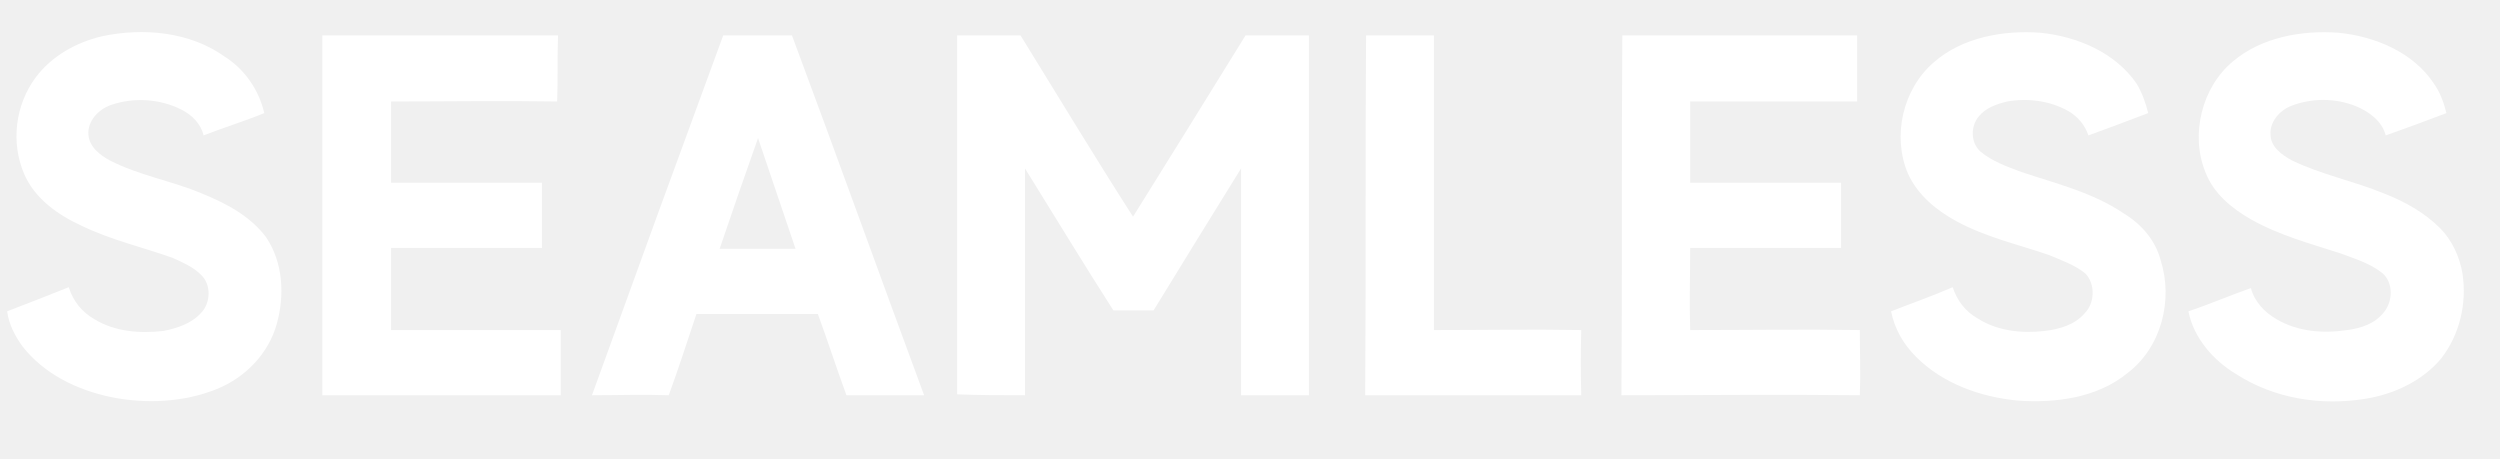
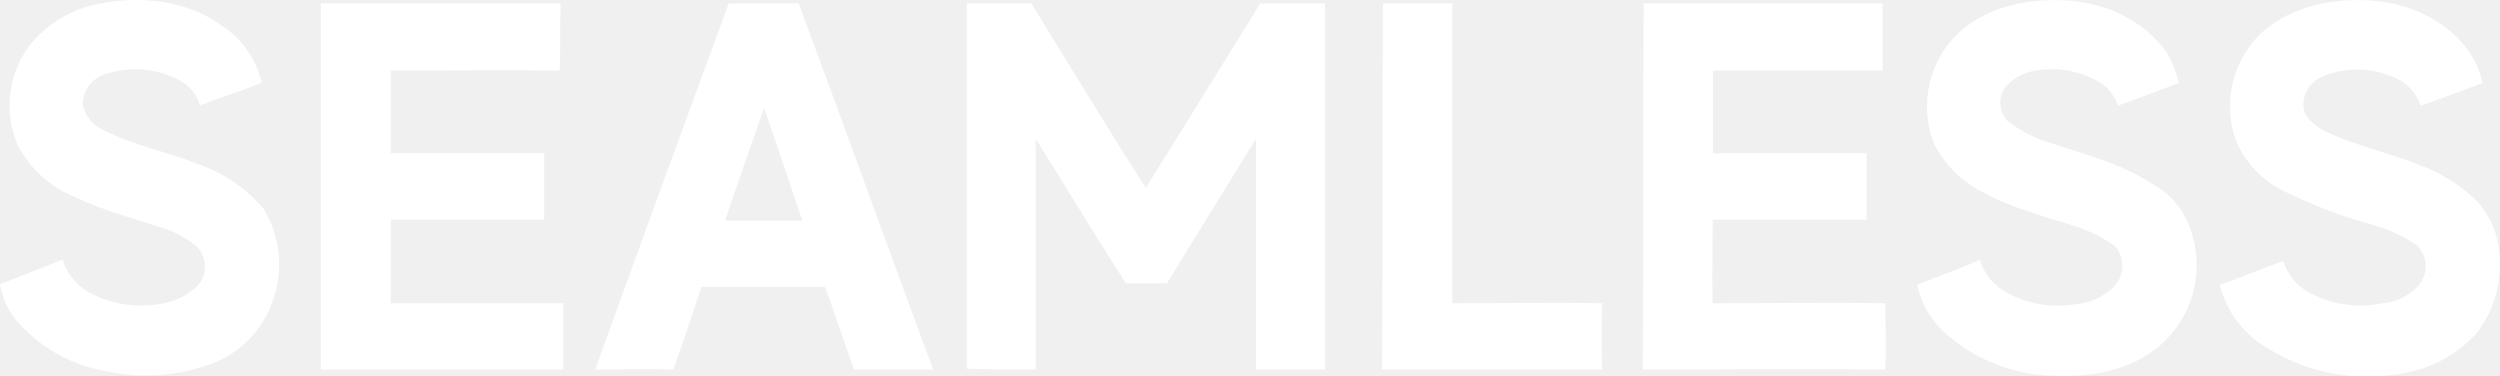
- <svg xmlns="http://www.w3.org/2000/svg" version="1.2" viewBox="0 0 280 51" width="240" height="44">
-   <style>
- 		.s0 { fill: #ffffff } 
- 	</style>
-   <g id="#000000ff">
-     <path class="s0" d="m-155.2-40.9c7.4-0.3 15 1.3 21.6 4.7 7.7 3.9 14.1 10.2 18.3 17.7 3.8 6.9 5.7 14.8 5.4 22.7-0.8 8.5 2.3 17.2 8.1 23.4 5.6 6 13.6 9.7 21.8 9.7 2.6 0.1 5.1-0.4 7.7-0.6 7.9-0.7 15.3-5.1 19.7-11.7 3.3-5 4.8-11.1 4.4-17-0.2-1.5-0.3-3-0.1-4.6 0.3-4 2.5-7.8 5.7-10.2 2.9-2.3 6.8-3.4 10.5-2.9 4.1 0.4 8 2.7 10.4 6 2.3 3.2 3.2 7.3 2.5 11.2-0.9 5.3-4.9 9.9-10.1 11.5-7.9 2.2-14.4 8.4-17.4 16-2.2 5.6-2.4 12-0.5 17.8 1.6 4 2.3 8.3 1.9 12.6-0.7 7.7-5 14.9-11.4 19.2-5.1 3.5-11.5 5.1-17.7 4.3-7.9-0.8-15.3-5.6-19.3-12.5-1.9-3.1-3.1-6.6-3.6-10.2-1.7-8.8-7.3-16.7-15.1-21-7.9-4.5-17.9-5.2-26.3-1.7-8.3 2.9-17.5 3.2-26 0.9-7.3-2-14.1-6-19.4-11.4-5.7-5.8-9.7-13.2-11.5-21.2-1.8-8.4-1.1-17.3 2.1-25.3 3.1-7.8 8.6-14.8 15.5-19.6 6.7-4.7 14.6-7.4 22.8-7.8z" />
-     <path class="s0" d="m11.4 3.9c4.7-1 9.9-0.5 13.8 2.3 2.2 1.4 3.8 3.7 4.4 6.3-2.2 0.9-4.5 1.6-6.8 2.5-0.3-1.3-1.3-2.3-2.5-2.9-2.4-1.2-5.3-1.4-7.9-0.5-1.4 0.5-2.6 1.8-2.5 3.3 0.1 1.4 1.3 2.3 2.4 2.9 3.3 1.7 7 2.3 10.3 3.7 2.7 1.1 5.4 2.5 7.2 4.9 1.9 2.8 2.1 6.5 1.2 9.7-0.9 3.3-3.5 6-6.7 7.3-3.7 1.5-8 1.7-11.9 0.9-3.8-0.8-7.5-2.6-9.9-5.7-0.8-1.1-1.5-2.4-1.7-3.9q3.4-1.3 6.9-2.7c0.5 1.6 1.5 2.8 2.9 3.6 2.3 1.4 5.1 1.6 7.7 1.3 1.5-0.3 3.1-0.8 4.2-2 1.1-1.1 1.2-3.2 0-4.3-0.9-0.9-2.1-1.4-3.2-1.9-3.4-1.2-6.9-2-10.2-3.6-2.6-1.2-5.2-3-6.4-5.8-1.5-3.5-1-7.7 1.3-10.8 1.8-2.4 4.5-3.9 7.4-4.6z" />
-     <path class="s0" d="m216.6 6.8c3.2-2.8 7.8-3.6 11.9-3.3 4.1 0.4 8.4 2.2 10.8 5.7 0.6 1 1 2.1 1.3 3.3q-3.4 1.3-6.7 2.5c-0.4-1.2-1.2-2.1-2.2-2.7-2.1-1.2-4.6-1.5-6.9-1.1-1.2 0.3-2.4 0.7-3.2 1.7-0.9 1.1-0.9 2.9 0.2 3.9 1.3 1.1 3 1.7 4.6 2.3 3.9 1.3 8 2.3 11.4 4.6 2 1.2 3.6 3 4.2 5.3 1.4 4.4 0.1 9.7-3.7 12.6-3.4 2.8-8.1 3.4-12.3 3.1-4.2-0.4-8.4-1.9-11.4-4.9-1.4-1.4-2.4-3.1-2.8-5.1 2.3-0.9 4.6-1.7 6.9-2.7 0.5 1.5 1.4 2.7 2.8 3.5 2.2 1.4 4.9 1.7 7.5 1.4 1.7-0.2 3.4-0.7 4.5-2 1.1-1.1 1.2-3.2 0.1-4.4-1.2-1-2.7-1.5-4.1-2.1-3.5-1.2-7.1-2-10.4-3.8-2.2-1.2-4.3-2.9-5.4-5.3-1.8-4.2-0.6-9.5 2.9-12.5z" />
-     <path class="s0" d="m250.1 6.7c3.2-2.7 7.7-3.5 11.8-3.2 4.1 0.4 8.4 2.2 10.7 5.7 0.7 1 1.1 2.1 1.4 3.3q-3.4 1.3-6.8 2.5c-0.4-1.6-1.9-2.7-3.4-3.3-2.3-0.9-4.9-0.9-7.2 0-1.3 0.5-2.4 1.8-2.3 3.2 0 1.4 1.3 2.3 2.4 2.9 3.3 1.6 6.9 2.3 10.3 3.7 2.3 0.9 4.5 2.1 6.3 3.9 1.3 1.3 2.2 3.2 2.5 5.1 0.5 3.3-0.3 6.8-2.4 9.5-2.1 2.5-5.3 4-8.5 4.5-4.9 0.8-10.2 0-14.5-2.8-2.5-1.5-4.7-4-5.3-7 2.4-0.8 4.7-1.8 7-2.6 0.4 1.5 1.5 2.7 2.9 3.5 2.4 1.4 5.2 1.6 7.9 1.2 1.5-0.2 3.1-0.7 4.1-2 1-1.2 1.1-3.3-0.2-4.4-1.4-1.1-3.1-1.6-4.7-2.2-3.4-1.1-6.8-2-10-3.8-2.1-1.2-4.2-2.9-5.1-5.3-1.7-4.2-0.4-9.5 3.1-12.4z" />
-     <path class="s0" d="m36.1 3.8q13.2 0 26.4 0c-0.1 2.5 0 4.9-0.1 7.4-6.2-0.1-12.4 0-18.6 0q0 4.5 0 9.1 8.4 0 16.9 0 0 3.7 0 7.3-8.5 0-16.9 0 0 4.6 0 9.2 9.5 0 19 0 0 3.6 0 7.3-13.3 0-26.7 0 0-20.2 0-40.3z" />
-     <path class="s0" d="m81 3.8q3.8 0 7.7 0c5 13.4 9.8 26.8 14.8 40.3-2.9 0-5.8 0-8.7 0-1.1-3-2.1-6.1-3.2-9.1q-6.8 0-13.6 0c-1 3-2 6.1-3.1 9.1-2.9-0.1-5.8 0-8.6 0q7.3-20.2 14.7-40.3zm-0.4 23.9q4.3 0 8.5 0-2.1-6.2-4.2-12.4-2.2 6.2-4.3 12.4z" />
-     <path class="s0" d="m107.2 3.8c2.4 0 4.7 0 7.1 0 4.2 6.8 8.3 13.6 12.6 20.3q6.3-10.1 12.6-20.3c2.4 0 4.8 0 7.1 0 0 13.4 0 26.9 0 40.3q-3.8 0-7.6 0c0-8.5 0-16.9 0-25.4q-4.9 7.9-9.8 15.9c-1.5 0-3 0-4.5 0-3.4-5.3-6.6-10.6-9.9-15.9q0 12.7 0 25.4c-2.5 0-5.1 0-7.6-0.1 0-13.4 0-26.8 0-40.2z" />
-     <path class="s0" d="m153 3.8q3.8 0 7.6 0c0 11 0 22 0 33 5.5 0 11-0.1 16.5 0q-0.1 3.6 0 7.3-12.1 0-24.2 0c0.1-13.5 0-26.9 0.1-40.3z" />
-     <path class="s0" d="m181.7 3.8c8.8 0 17.5 0 26.3 0 0 2.5 0 4.9 0 7.4q-9.4 0-18.7 0 0 4.5 0 9.1 8.4 0 16.9 0 0 3.7 0 7.3-8.5 0-16.9 0c0 3.1-0.1 6.1 0 9.2 6.4 0 12.7-0.1 19 0 0 2.4 0.1 4.9 0 7.3-8.9-0.1-17.8 0-26.7 0 0.1-13.5 0-26.9 0.1-40.3z" />
+ <svg xmlns="http://www.w3.org/2000/svg" viewBox="0 0 235.84 35.46">
+   <defs>
+     <style>.cls-1{fill:#fff;}</style>
+   </defs>
+   <g id="Layer_2" data-name="Layer 2">
+     <g id="Layer_1-2" data-name="Layer 1">
+       <path class="cls-1" d="M9.09.41c4-.86,8.48-.43,11.82,2a8.78,8.78,0,0,1,3.78,5.4c-1.89.77-3.86,1.37-5.83,2.14a3.91,3.91,0,0,0-2.15-2.49A8.82,8.82,0,0,0,9.94,7,3,3,0,0,0,7.8,9.83a3.36,3.36,0,0,0,2.06,2.49c2.83,1.46,6,2,8.83,3.17a14,14,0,0,1,6.17,4.2,10.12,10.12,0,0,1,1,8.32,9.71,9.71,0,0,1-5.75,6.25A17.92,17.92,0,0,1,9.94,35a14.22,14.22,0,0,1-8.48-4.88A7.34,7.34,0,0,1,0,26.81q2.91-1.12,5.91-2.32A5.31,5.31,0,0,0,8.4,27.58,10.35,10.35,0,0,0,15,28.69,6.42,6.42,0,0,0,18.6,27a2.67,2.67,0,0,0,0-3.69,9,9,0,0,0-2.74-1.63c-2.92-1-5.92-1.71-8.75-3.08a10.4,10.4,0,0,1-5.48-5A9.46,9.46,0,0,1,2.74,4.35,11,11,0,0,1,9.09.41Z" />
+       <path class="cls-1" d="M185,2.89c2.74-2.4,6.69-3.08,10.2-2.83S202.37,2,204.43,5a10.18,10.18,0,0,1,1.11,2.83q-2.91,1.11-5.74,2.14a4.19,4.19,0,0,0-1.89-2.31,8.92,8.92,0,0,0-5.91-1,4.76,4.76,0,0,0-2.74,1.46,2.5,2.5,0,0,0,.17,3.34,12.78,12.78,0,0,0,3.94,2c3.34,1.12,6.86,2,9.77,3.95a7.59,7.59,0,0,1,3.6,4.54,10,10,0,0,1-3.17,10.8c-2.91,2.4-6.94,2.91-10.54,2.66a15.87,15.87,0,0,1-9.77-4.2,8.48,8.48,0,0,1-2.4-4.37c2-.78,3.94-1.46,5.91-2.32a5.19,5.19,0,0,0,2.4,3,9.8,9.8,0,0,0,6.43,1.2A5.77,5.77,0,0,0,199.46,27a2.86,2.86,0,0,0,.08-3.77,13.41,13.41,0,0,0-3.51-1.8c-3-1-6.09-1.72-8.92-3.26a10.35,10.35,0,0,1-4.62-4.54A9.53,9.53,0,0,1,185,2.89Z" />
+       <path class="cls-1" d="M213.69,2.81c2.74-2.32,6.6-3,10.11-2.75S231,2,233,5a8.37,8.37,0,0,1,1.2,2.83q-2.91,1.11-5.83,2.14a4.58,4.58,0,0,0-2.91-2.83,8.53,8.53,0,0,0-6.17,0,2.92,2.92,0,0,0-2,2.74c0,1.2,1.11,2,2.05,2.49,2.83,1.37,5.92,2,8.83,3.17a15.42,15.42,0,0,1,5.4,3.34,8.06,8.06,0,0,1,2.14,4.38,10.71,10.71,0,0,1-2.05,8.14,12,12,0,0,1-7.29,3.86,17.7,17.7,0,0,1-12.43-2.4,9.5,9.5,0,0,1-4.54-6c2.06-.69,4-1.55,6-2.23a5.07,5.07,0,0,0,2.49,3,10.29,10.29,0,0,0,6.77,1,5.14,5.14,0,0,0,3.51-1.72,2.78,2.78,0,0,0-.17-3.77,14.68,14.68,0,0,0-4-1.89A45.19,45.19,0,0,1,215.4,18,9.38,9.38,0,0,1,211,13.43a9.55,9.55,0,0,1,2.66-10.62Z" />
+       <path class="cls-1" d="M30.26.32H52.89c-.09,2.14,0,4.2-.09,6.34-5.31-.08-10.63,0-15.94,0v7.8H51.34v6.26H36.86v7.89H53.14v6.25H30.26Z" />
+       <path class="cls-1" d="M68.74.32h6.6c4.29,11.49,8.4,23,12.69,34.54H80.57c-.94-2.57-1.8-5.23-2.74-7.8H66.17c-.86,2.57-1.71,5.23-2.66,7.8-2.48-.08-5,0-7.37,0Q62.4,17.55,68.74.32ZM68.4,20.81h7.29l-3.6-10.63Q70.2,15.49,68.4,20.81Z" />
+       <path class="cls-1" d="M91.2.32h6.09c3.6,5.83,7.11,11.66,10.8,17.4q5.4-8.65,10.8-17.4H125V34.86h-6.51V13.09q-4.2,6.78-8.4,13.63H106.2c-2.91-4.54-5.66-9.09-8.49-13.63V34.86c-2.14,0-4.37,0-6.51-.08Z" />
+       <path class="cls-1" d="M130.46.32H137V28.61c4.72,0,9.43-.09,14.14,0-.05,2.05-.05,4.14,0,6.25H130.37c.09-11.57,0-23,.09-34.54Z" />
+       <path class="cls-1" d="M155.06.32H177.6V6.66h-16v7.8h14.49v6.26H161.57c0,2.66-.08,5.23,0,7.89,5.49,0,10.89-.09,16.29,0,0,2.05.08,4.2,0,6.25-7.63-.08-15.26,0-22.89,0,.09-11.57,0-23,.09-34.54Z" />
+     </g>
  </g>
</svg>
